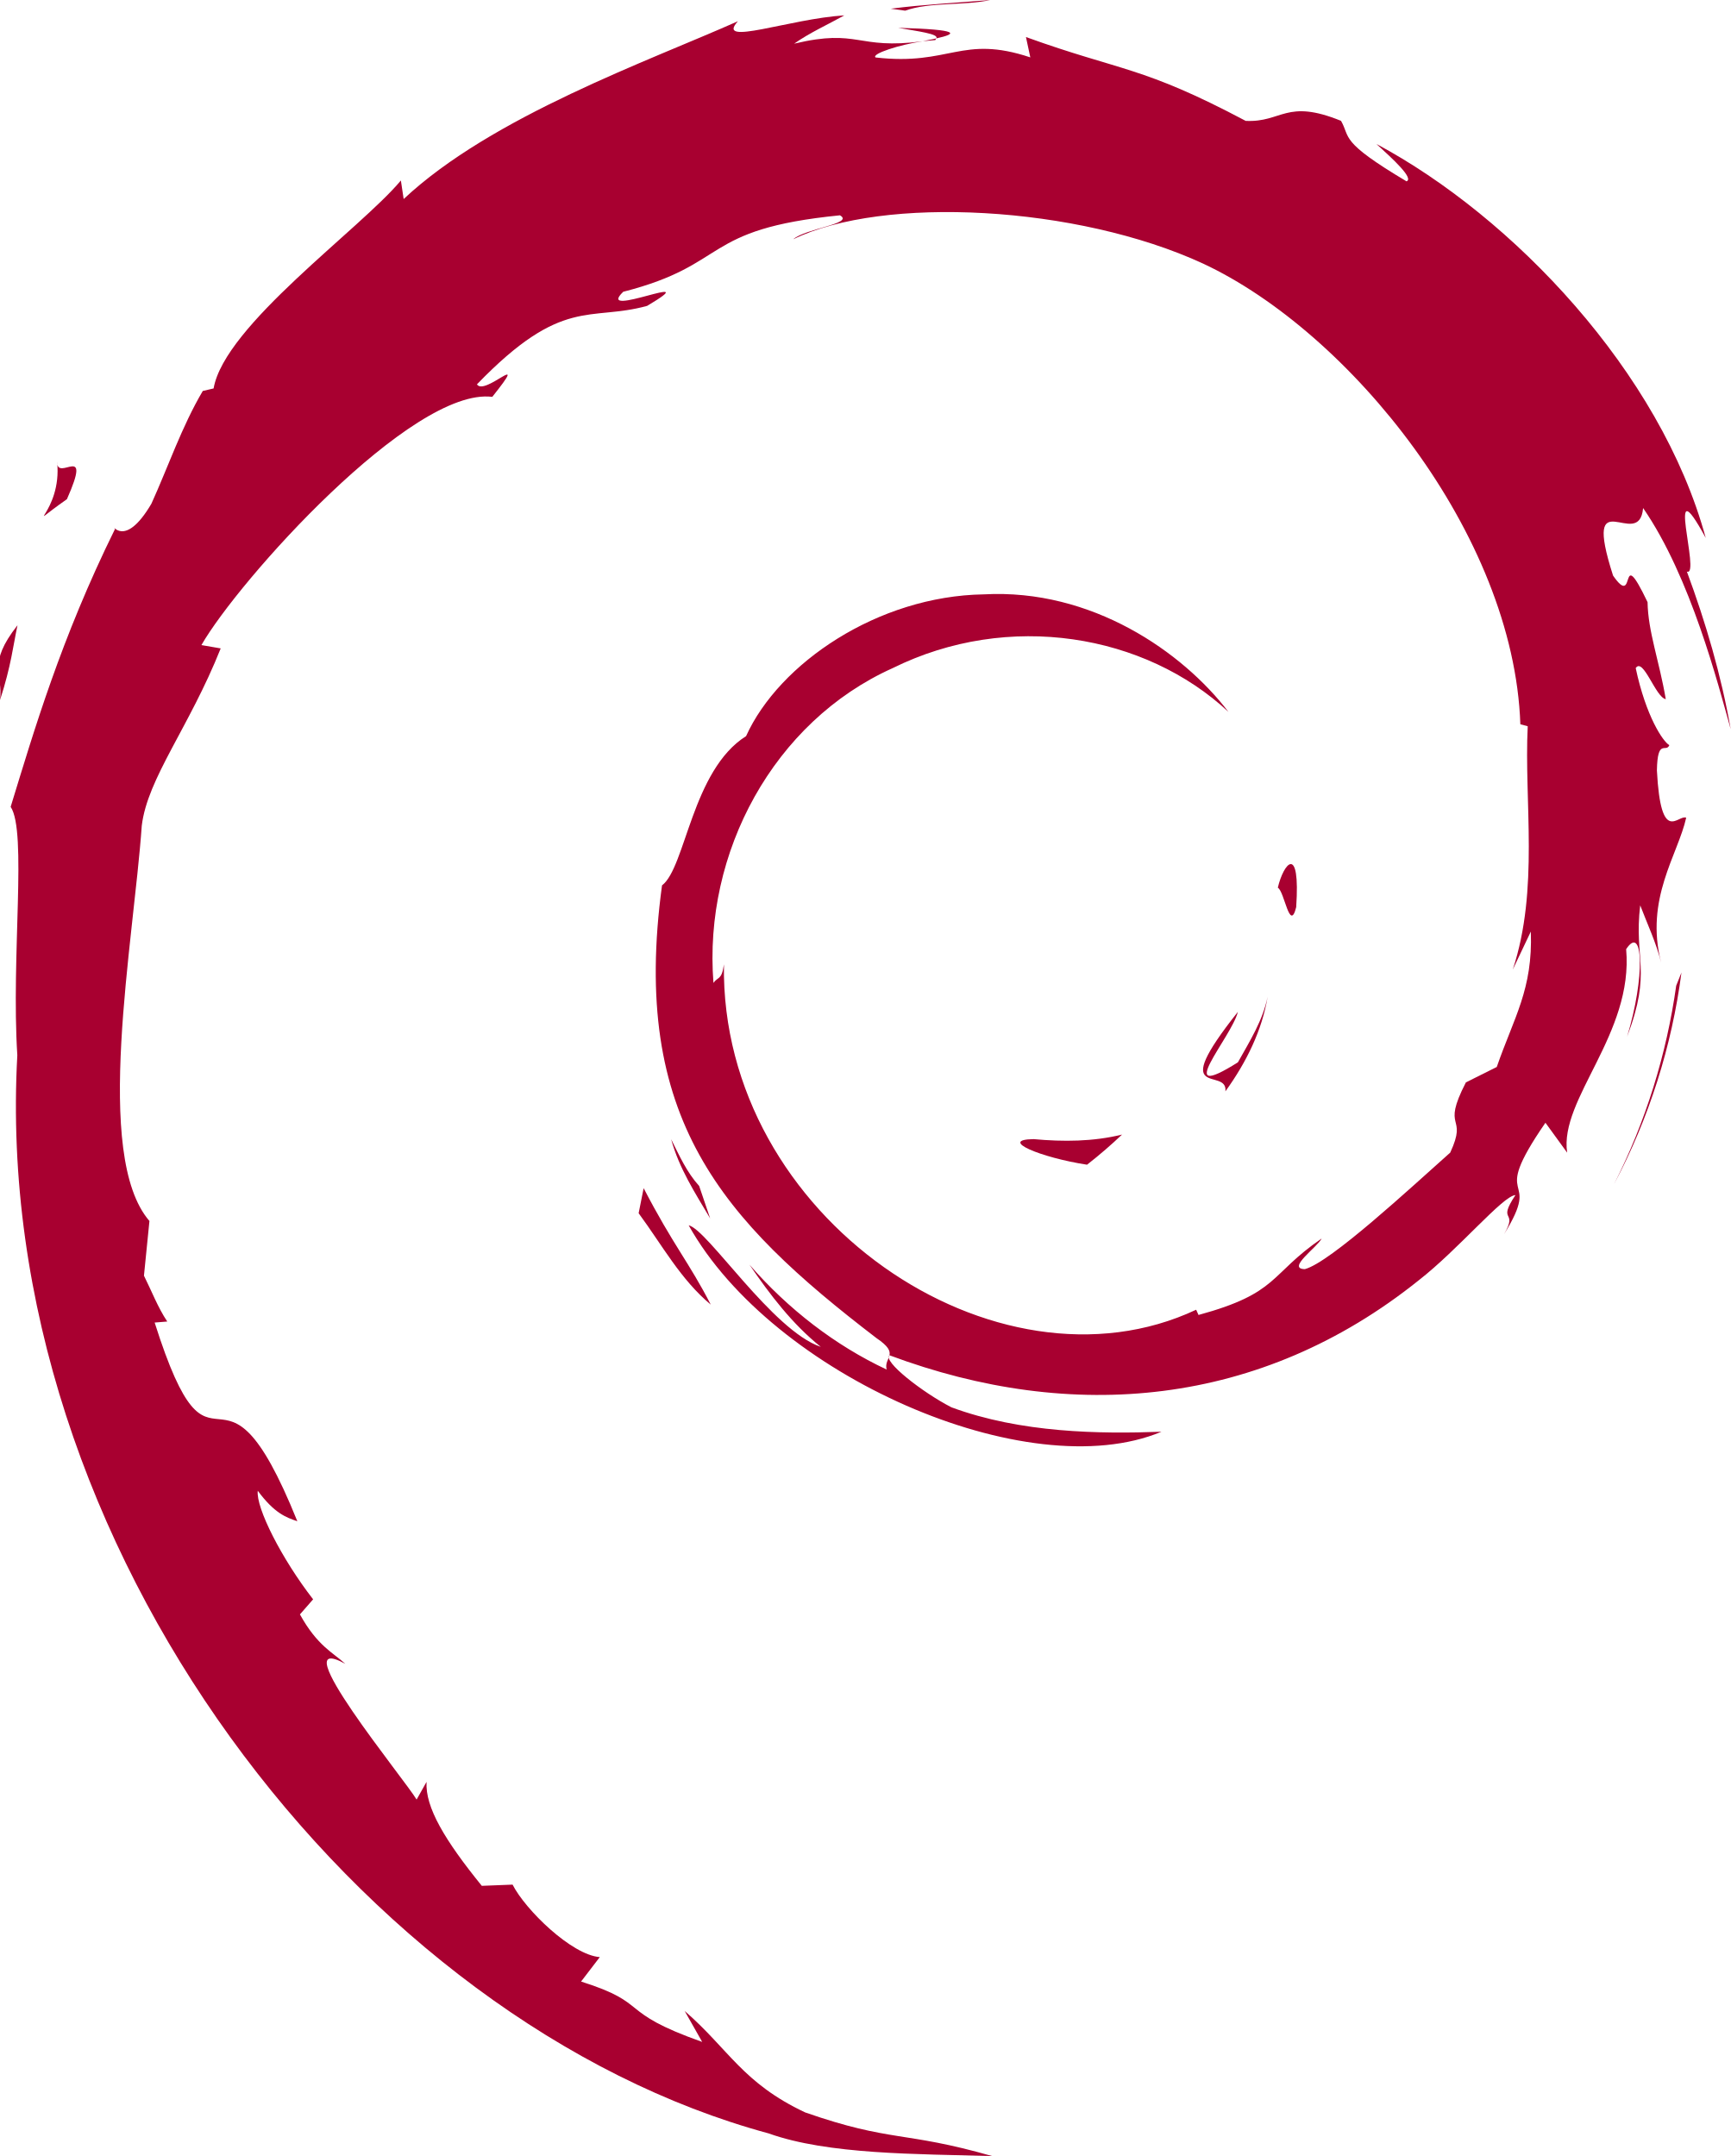
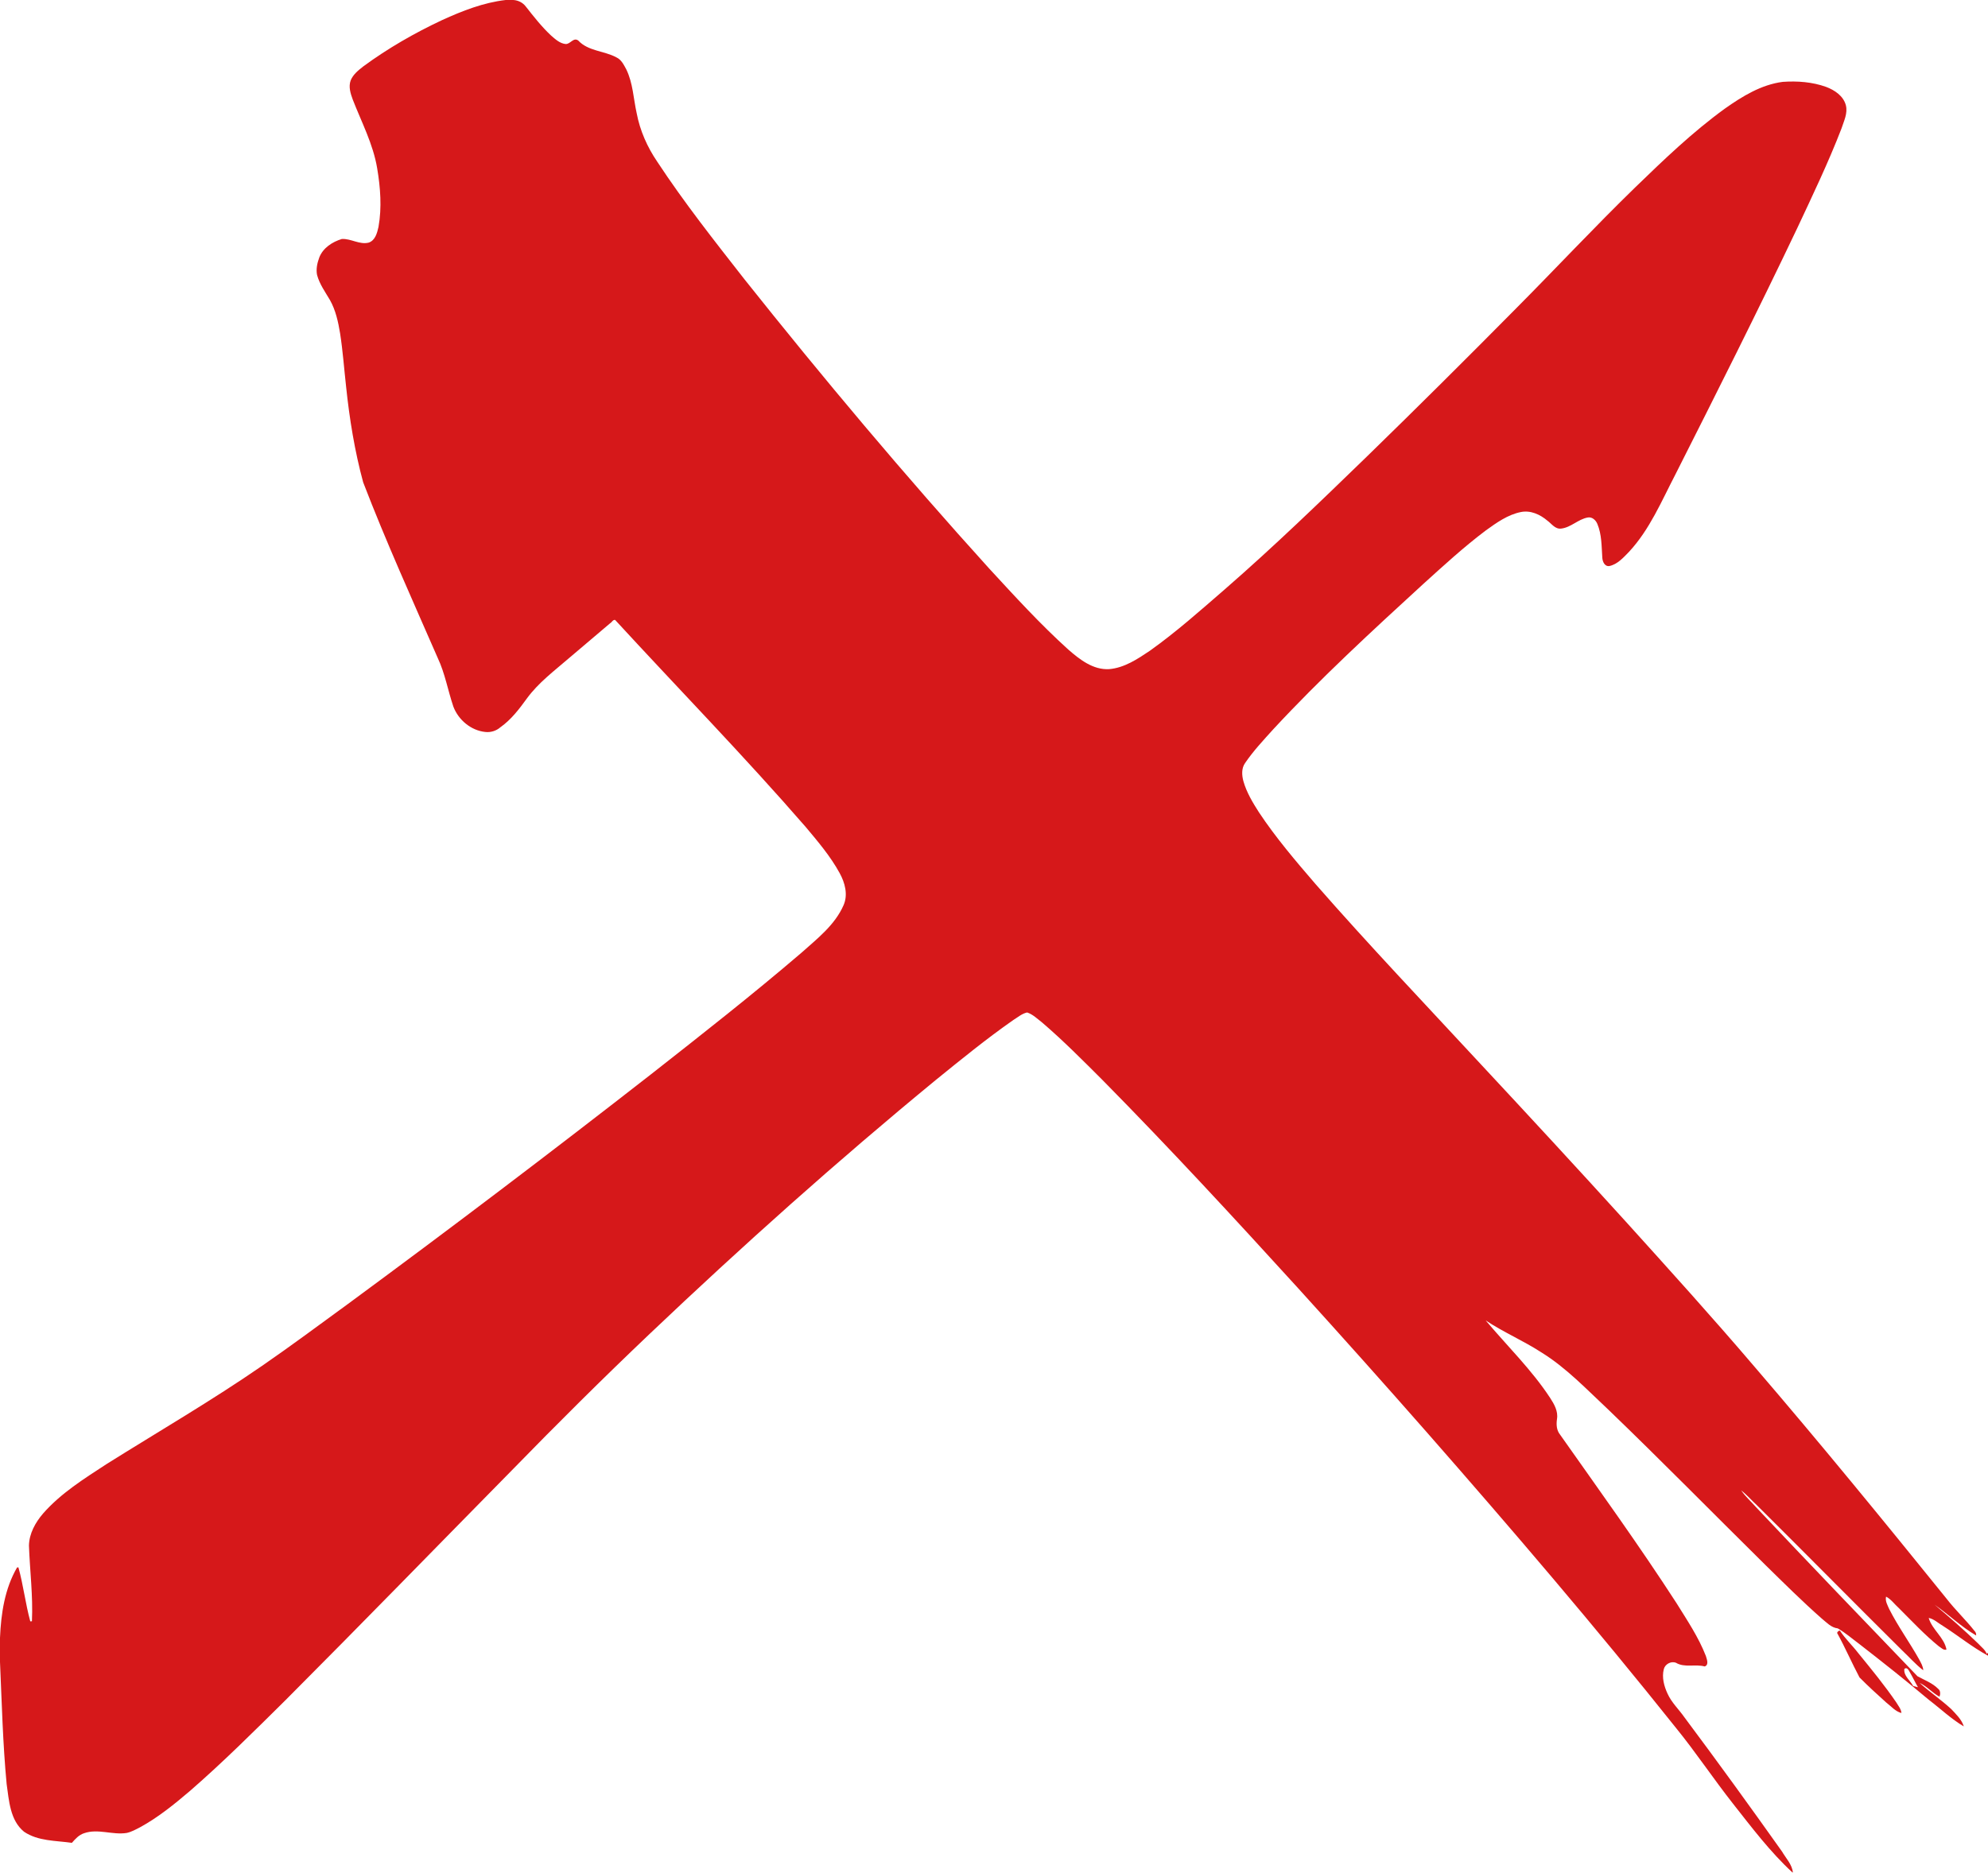
- <svg xmlns="http://www.w3.org/2000/svg" width="87.041" height="108.445" viewBox="0 0 87.041 108.445" overflow="visible" enable-background="new 0 0 87.041 108.445" xml:space="preserve">
-   <g id="Layer_1">
-     <g>
-       <path fill="#A80030" d="M51.986,57.297c-1.797,0.025,0.34,0.926,2.686,1.287     c0.648-0.506,1.236-1.018,1.76-1.516C54.971,57.426,53.484,57.434,51.986,57.297" />
-       <path fill="#A80030" d="M61.631,54.893c1.07-1.477,1.85-3.094,2.125-4.766c-0.24,1.192-0.887,2.221-1.496,3.307     c-3.359,2.115-0.316-1.256-0.002-2.537C58.646,55.443,61.762,53.623,61.631,54.893" />
-       <path fill="#A80030" d="M65.191,45.629c0.217-3.236-0.637-2.213-0.924-0.978     C64.602,44.825,64.867,46.932,65.191,45.629" />
-       <path fill="#A80030" d="M45.172,1.399c0.959,0.172,2.072,0.304,1.916,0.533     C48.137,1.702,48.375,1.49,45.172,1.399" />
-       <path fill="#A80030" d="M47.088,1.932l-0.678,0.14l0.631-0.056L47.088,1.932" />
-       <path fill="#A80030" d="M76.992,46.856c0.107,2.906-0.85,4.316-1.713,6.812l-1.553,0.776     c-1.271,2.468,0.123,1.567-0.787,3.53c-1.984,1.764-6.021,5.52-7.313,5.863c-0.943-0.021,0.639-1.113,0.846-1.541     c-2.656,1.824-2.131,2.738-6.193,3.846l-0.119-0.264c-10.018,4.713-23.934-4.627-23.751-17.371     c-0.107,0.809-0.304,0.607-0.526,0.934c-0.517-6.557,3.028-13.143,9.007-15.832c5.848-2.895,12.704-1.707,16.893,2.197     c-2.301-3.014-6.881-6.209-12.309-5.91c-5.317,0.084-10.291,3.463-11.951,7.131c-2.724,1.715-3.04,6.611-4.227,7.507     C31.699,56.271,36.3,61.342,44.083,67.307c1.225,0.826,0.345,0.951,0.511,1.58c-2.586-1.211-4.954-3.039-6.901-5.277     c1.033,1.512,2.148,2.982,3.589,4.137c-2.438-0.826-5.695-5.908-6.646-6.115c4.203,7.525,17.052,13.197,23.78,10.383     c-3.113,0.115-7.068,0.064-10.566-1.229c-1.469-0.756-3.467-2.322-3.11-2.615c9.182,3.43,18.667,2.598,26.612-3.771     c2.021-1.574,4.229-4.252,4.867-4.289c-0.961,1.445,0.164,0.695-0.574,1.971c2.014-3.248-0.875-1.322,2.082-5.609l1.092,1.504     c-0.406-2.696,3.348-5.97,2.967-10.234c0.861-1.304,0.961,1.403,0.047,4.403c1.268-3.328,0.334-3.863,0.66-6.609     c0.352,0.923,0.814,1.904,1.051,2.878c-0.826-3.216,0.848-5.416,1.262-7.285c-0.408-0.181-1.275,1.422-1.473-2.377     c0.029-1.65,0.459-0.865,0.625-1.271c-0.324-0.186-1.174-1.451-1.691-3.877c0.375-0.57,1.002,1.478,1.512,1.562     c-0.328-1.929-0.893-3.4-0.916-4.88c-1.49-3.114-0.527,0.415-1.736-1.337c-1.586-4.947,1.316-1.148,1.512-3.396     c2.404,3.483,3.775,8.881,4.404,11.117c-0.48-2.726-1.256-5.367-2.203-7.922c0.73,0.307-1.176-5.609,0.949-1.691     c-2.27-8.352-9.715-16.156-16.564-19.818c0.838,0.767,1.896,1.73,1.516,1.881c-3.406-2.028-2.807-2.186-3.295-3.043     c-2.775-1.129-2.957,0.091-4.795,0.002c-5.23-2.774-6.238-2.479-11.051-4.217l0.219,1.023c-3.465-1.154-4.037,0.438-7.782,0.004     c-0.228-0.178,1.2-0.644,2.375-0.815c-3.35,0.442-3.193-0.66-6.471,0.122c0.808-0.567,1.662-0.942,2.524-1.424     c-2.732,0.166-6.522,1.59-5.352,0.295c-4.456,1.988-12.37,4.779-16.811,8.943l-0.14-0.933c-2.035,2.443-8.874,7.296-9.419,10.46     l-0.544,0.127c-1.059,1.793-1.744,3.825-2.584,5.67c-1.385,2.36-2.03,0.908-1.833,1.278c-2.724,5.523-4.077,10.164-5.246,13.97     c0.833,1.245,0.02,7.495,0.335,12.497c-1.368,24.704,17.338,48.69,37.785,54.228c2.997,1.072,7.454,1.031,11.245,1.141     c-4.473-1.279-5.051-0.678-9.408-2.197c-3.143-1.48-3.832-3.17-6.058-5.102l0.881,1.557c-4.366-1.545-2.539-1.912-6.091-3.037     l0.941-1.229c-1.415-0.107-3.748-2.385-4.386-3.646l-1.548,0.061c-1.86-2.295-2.851-3.949-2.779-5.23l-0.5,0.891     c-0.567-0.973-6.843-8.607-3.587-6.83c-0.605-0.553-1.409-0.9-2.281-2.484l0.663-0.758c-1.567-2.016-2.884-4.6-2.784-5.461     c0.836,1.129,1.416,1.34,1.99,1.533c-3.957-9.818-4.179-0.541-7.176-9.994l0.634-0.051c-0.486-0.732-0.781-1.527-1.172-2.307     l0.276-2.75C4.667,58.121,6.719,47.409,7.13,41.534c0.285-2.389,2.378-4.932,3.97-8.92l-0.97-0.167     c1.854-3.234,10.586-12.988,14.63-12.486c1.959-2.461-0.389-0.009-0.772-0.629c4.303-4.453,5.656-3.146,8.56-3.947     c3.132-1.859-2.688,0.725-1.203-0.709c5.414-1.383,3.837-3.144,10.9-3.846c0.745,0.424-1.729,0.655-2.35,1.205     c4.511-2.207,14.275-1.705,20.617,1.225c7.359,3.439,15.627,13.605,15.953,23.17l0.371,0.1     c-0.188,3.802,0.582,8.199-0.752,12.238L76.992,46.856" />
-       <path fill="#A80030" d="M32.372,59.764l-0.252,1.26c1.181,1.604,2.118,3.342,3.626,4.596     C34.661,63.502,33.855,62.627,32.372,59.764" />
-       <path fill="#A80030" d="M35.164,59.654c-0.625-0.691-0.995-1.523-1.409-2.352     c0.396,1.457,1.207,2.709,1.962,3.982L35.164,59.654" />
-       <path fill="#A80030" d="M84.568,48.916l-0.264,0.662c-0.484,3.438-1.529,6.84-3.131,9.994     C82.943,56.244,84.088,52.604,84.568,48.916" />
-       <path fill="#A80030" d="M45.527,0.537C46.742,0.092,48.514,0.293,49.803,0c-1.68,0.141-3.352,0.225-5.003,0.438     L45.527,0.537" />
-       <path fill="#A80030" d="M2.872,23.219c0.28,2.592-1.95,3.598,0.494,1.889     C4.676,22.157,2.854,24.293,2.872,23.219" />
-       <path fill="#A80030" d="M0,35.215c0.563-1.728,0.665-2.766,0.88-3.766C-0.676,33.438,0.164,33.862,0,35.215" />
-     </g>
+ <svg xmlns="http://www.w3.org/2000/svg" width="1192pt" height="1123pt" viewBox="0 0 1192 1123" version="1.1">
+   <g id="#d6181aff">
+     <path fill="#d6181a" opacity="1.00" d=" M 303.20 0.00 L 307.82 0.00 C 310.72 0.19 313.49 1.56 315.25 3.89 C 320.03 9.98 324.84 16.11 330.51 21.40 C 333.01 23.55 335.64 26.01 339.07 26.40 C 341.95 26.64 343.75 22.20 346.69 24.28 C 352.64 30.74 362.24 30.41 369.61 34.42 C 372.58 35.78 374.04 38.89 375.52 41.61 C 379.54 49.83 379.80 59.15 381.76 67.94 C 383.74 78.37 388.12 88.22 394.08 96.98 C 410.17 121.45 428.36 144.46 446.39 167.52 C 493.55 226.81 542.30 284.86 593.16 341.03 C 608.47 357.64 623.73 374.37 640.51 389.54 C 647.35 395.51 655.41 401.87 665.03 401.32 C 674.17 400.55 682.05 395.27 689.46 390.29 C 705.29 379.04 719.80 366.08 734.47 353.37 C 763.81 327.84 791.78 300.78 819.69 273.70 C 849.76 244.43 879.51 214.82 909.02 184.99 C 932.93 160.94 956.06 136.13 980.37 112.48 C 997.51 95.87 1014.81 79.25 1034.16 65.19 C 1044.61 57.82 1055.99 50.77 1068.92 49.10 C 1077.65 48.49 1086.64 49.13 1094.93 52.12 C 1100.03 54.04 1105.24 57.49 1106.75 63.03 C 1108.04 67.91 1105.57 72.64 1104.11 77.18 C 1096.26 97.52 1086.82 117.19 1077.58 136.92 C 1053.98 186.51 1029.30 235.58 1004.54 284.60 C 996.25 300.55 989.19 317.53 976.82 330.89 C 973.42 334.36 969.91 338.44 964.96 339.49 C 962.14 339.88 960.86 336.78 960.74 334.49 C 960.27 327.69 960.45 320.60 957.76 314.21 C 956.83 311.95 954.63 309.88 952.02 310.37 C 946.25 311.40 941.96 316.35 936.08 317.02 C 932.47 317.49 930.36 314.11 927.80 312.26 C 923.45 308.55 917.71 305.92 911.90 307.10 C 904.06 308.68 897.40 313.46 891.03 318.03 C 877.78 327.98 865.57 339.22 853.29 350.33 C 822.54 378.52 791.79 406.80 763.42 437.42 C 757.55 443.92 751.52 450.34 746.58 457.60 C 744.30 460.77 744.57 464.97 745.55 468.56 C 747.46 475.28 751.11 481.32 754.84 487.16 C 764.95 502.40 776.84 516.34 788.75 530.18 C 820.90 566.94 854.60 602.32 887.77 638.15 C 916.90 669.41 945.90 700.79 974.61 732.43 C 1000.57 761.16 1026.56 789.87 1051.69 819.34 C 1091.04 865.13 1129.25 911.88 1167.18 958.85 C 1172.38 965.57 1178.60 971.42 1183.86 978.10 C 1184.64 978.85 1184.99 979.78 1184.88 980.88 C 1175.94 975.65 1168.38 968.32 1159.97 962.42 C 1168.94 969.94 1177.80 977.66 1186.21 985.83 C 1187.93 987.78 1190.27 989.35 1191.21 991.87 L 1192.00 991.30 L 1192.00 993.00 C 1182.49 987.86 1174.02 980.93 1164.92 975.10 C 1162.12 973.50 1159.63 970.98 1156.44 970.36 C 1158.47 977.39 1165.76 982.02 1167.10 989.34 C 1165.30 989.94 1163.92 988.18 1162.53 987.39 C 1153.93 980.41 1146.37 972.27 1138.55 964.47 C 1135.98 962.21 1133.91 959.13 1130.88 957.59 C 1130.24 960.24 1131.77 962.71 1132.78 965.07 C 1138.09 975.52 1145.01 985.04 1150.73 995.26 C 1151.79 997.31 1153.08 999.36 1153.18 1001.76 C 1148.52 998.19 1144.62 993.67 1140.33 989.65 C 1111.23 960.78 1082.46 931.56 1053.35 902.69 C 1050.20 899.81 1047.39 896.49 1044.04 893.90 C 1046.55 897.59 1050.02 900.60 1052.96 903.98 C 1084.98 937.98 1117.36 971.65 1149.71 1005.33 C 1153.91 1007.68 1158.65 1009.34 1162.10 1012.86 C 1163.56 1013.94 1163.52 1016.03 1162.94 1017.61 C 1158.66 1015.38 1155.27 1011.26 1150.98 1009.33 C 1157.09 1014.79 1163.88 1019.44 1169.92 1024.99 C 1172.85 1028.09 1176.20 1031.27 1177.50 1035.43 C 1169.96 1030.97 1163.54 1024.82 1156.58 1019.52 C 1143.02 1008.08 1129.01 997.02 1114.95 986.09 C 1110.64 982.90 1106.56 979.31 1101.92 976.63 C 1097.95 976.20 1095.22 973.06 1092.28 970.70 C 1080.58 960.39 1069.53 949.38 1058.40 938.48 C 1027.07 907.53 996.20 876.10 964.47 845.55 C 951.52 833.47 939.24 820.36 924.06 811.01 C 913.32 804.05 901.45 799.00 890.81 791.93 C 903.75 807.30 918.39 821.52 929.48 838.44 C 931.90 842.17 934.33 846.39 933.57 851.04 C 933.09 854.26 933.25 857.79 935.42 860.43 C 959.01 893.94 983.03 927.17 1005.30 961.59 C 1011.63 971.80 1018.43 981.88 1022.81 993.12 C 1023.38 995.09 1024.85 998.52 1022.13 999.46 C 1016.46 997.90 1010.07 1000.39 1004.82 997.21 C 1001.92 996.15 998.36 998.06 997.61 1001.09 C 996.34 1006.08 997.77 1011.32 999.90 1015.88 C 1002.33 1021.21 1006.70 1025.26 1010.01 1030.01 C 1029.85 1056.57 1049.30 1083.42 1068.49 1110.46 C 1070.83 1114.49 1074.53 1118.19 1075.00 1123.00 L 1074.73 1123.00 C 1061.39 1110.69 1050.39 1096.09 1039.18 1081.86 C 1027.38 1066.89 1016.84 1050.97 1004.81 1036.19 C 956.73 975.88 906.58 917.26 855.74 859.28 C 830.18 830.18 804.38 801.30 778.36 772.62 C 739.94 730.43 701.24 688.48 661.16 647.86 C 649.33 636.04 637.54 624.13 624.83 613.24 C 621.99 611.06 619.32 608.37 615.87 607.23 C 612.77 607.89 610.27 610.12 607.61 611.74 C 591.46 623.01 576.19 635.49 560.90 647.89 C 501.97 696.34 445.08 747.25 389.77 799.78 C 361.58 826.56 334.02 853.99 306.89 881.84 C 261.74 927.71 216.88 973.87 171.42 1019.44 C 152.66 1038.02 133.94 1056.69 114.01 1074.03 C 104.57 1082.06 94.88 1089.98 83.95 1095.93 C 81.38 1097.25 78.81 1098.71 75.95 1099.32 C 67.44 1100.67 58.74 1096.56 50.40 1099.49 C 47.33 1100.46 45.16 1102.92 43.10 1105.25 C 33.45 1103.86 22.77 1104.30 14.40 1098.58 C 6.01 1091.72 5.40 1079.91 3.98 1069.97 C 1.67 1045.64 1.09 1021.17 0.00 996.78 L 0.00 982.26 C 0.61 967.74 2.83 952.85 10.24 940.09 L 11.04 940.04 C 14.00 950.69 15.24 961.76 18.16 972.43 L 19.14 972.36 C 19.85 957.23 17.91 942.11 17.36 927.00 C 17.49 919.77 21.19 913.16 25.78 907.79 C 36.50 895.54 50.49 886.83 64.00 878.01 C 95.13 858.51 126.91 840.03 157.16 819.15 C 174.47 807.23 191.33 794.66 208.32 782.28 C 269.65 737.14 330.34 691.13 390.37 644.29 C 420.76 620.43 451.18 596.58 480.52 571.44 C 489.99 562.98 500.58 554.82 505.81 542.87 C 508.59 536.52 506.61 529.36 503.42 523.58 C 497.91 513.50 490.41 504.72 483.07 495.95 C 446.19 453.48 406.88 413.20 368.82 371.80 C 367.46 371.59 366.88 373.25 365.82 373.81 C 357.53 380.83 349.26 387.86 340.97 394.89 C 332.21 402.45 322.78 409.50 315.89 418.94 C 311.31 425.27 306.51 431.59 300.07 436.15 C 297.58 438.34 294.23 439.39 290.94 439.00 C 282.40 438.11 274.89 431.79 271.86 423.86 C 268.55 414.14 266.85 403.89 262.44 394.56 C 247.19 359.61 231.44 324.85 217.75 289.25 C 212.66 270.48 209.54 251.22 207.52 231.89 C 206.33 221.26 205.57 210.57 203.93 200.00 C 202.80 193.13 201.31 186.15 197.88 180.02 C 195.03 175.15 191.61 170.46 190.12 164.94 C 189.40 161.40 190.22 157.73 191.45 154.40 C 193.67 148.67 199.31 145.04 204.97 143.33 C 210.45 143.01 215.53 146.88 221.03 145.52 C 225.00 144.24 226.14 139.68 226.95 136.07 C 229.01 124.47 228.10 112.53 226.16 100.97 C 223.75 86.42 216.76 73.26 211.48 59.64 C 210.15 56.02 208.86 51.95 210.29 48.16 C 211.77 44.60 214.89 42.12 217.85 39.81 C 232.58 28.99 248.51 19.82 265.06 12.06 C 277.20 6.52 289.85 1.54 303.20 0.00 M 1141.85 1000.94 C 1141.29 1005.03 1145.34 1007.85 1147.11 1011.18 C 1147.84 1011.36 1149.29 1011.73 1150.01 1011.92 C 1148.30 1008.97 1146.86 1005.89 1145.14 1002.96 C 1144.51 1001.83 1143.46 999.60 1141.85 1000.94 Z" />
+     <path fill="#d6181a" opacity="1.00" d=" M 1101.52 979.36 C 1101.80 978.55 1102.35 978.07 1103.17 977.93 C 1106.32 982.80 1110.75 986.92 1114.31 991.60 C 1122.15 1001.20 1130.02 1010.81 1137.03 1021.06 C 1138.21 1023.06 1139.88 1024.96 1140.10 1027.39 C 1136.48 1026.49 1133.87 1023.30 1130.96 1021.08 C 1125.52 1016.19 1120.10 1011.25 1114.96 1006.05 C 1110.29 997.25 1106.33 988.06 1101.52 979.36 Z" />
  </g>
</svg>
